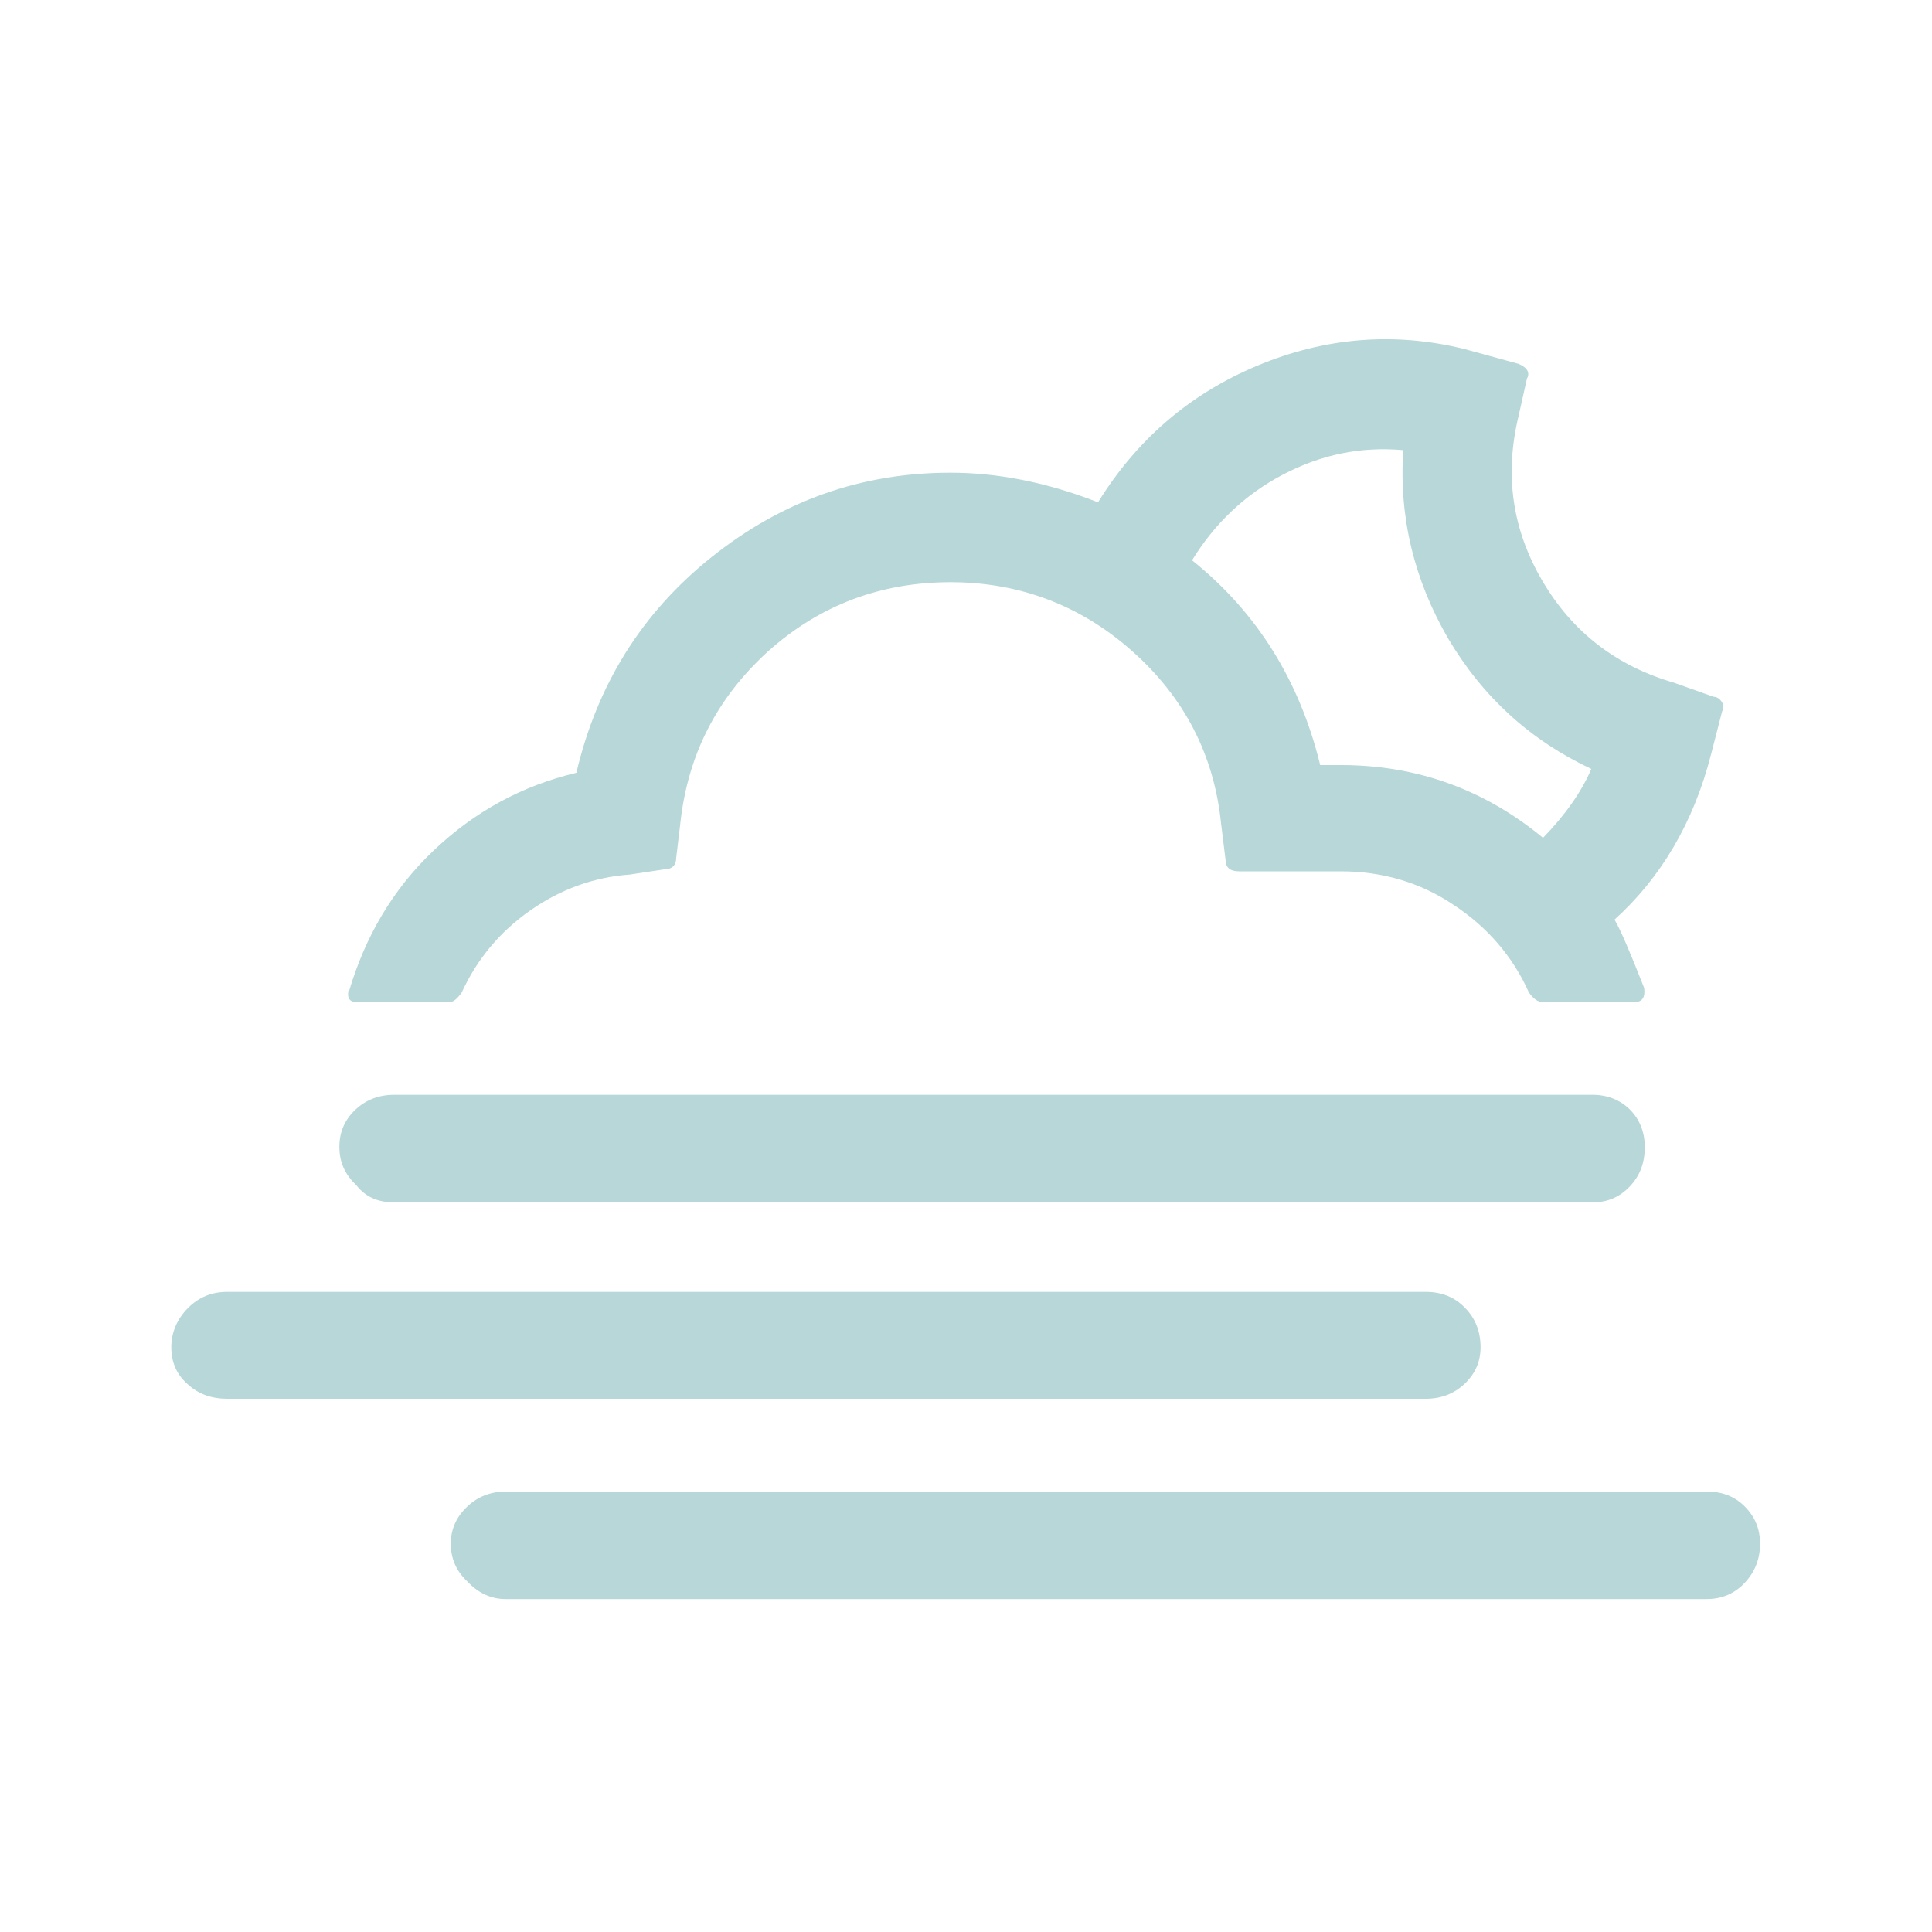
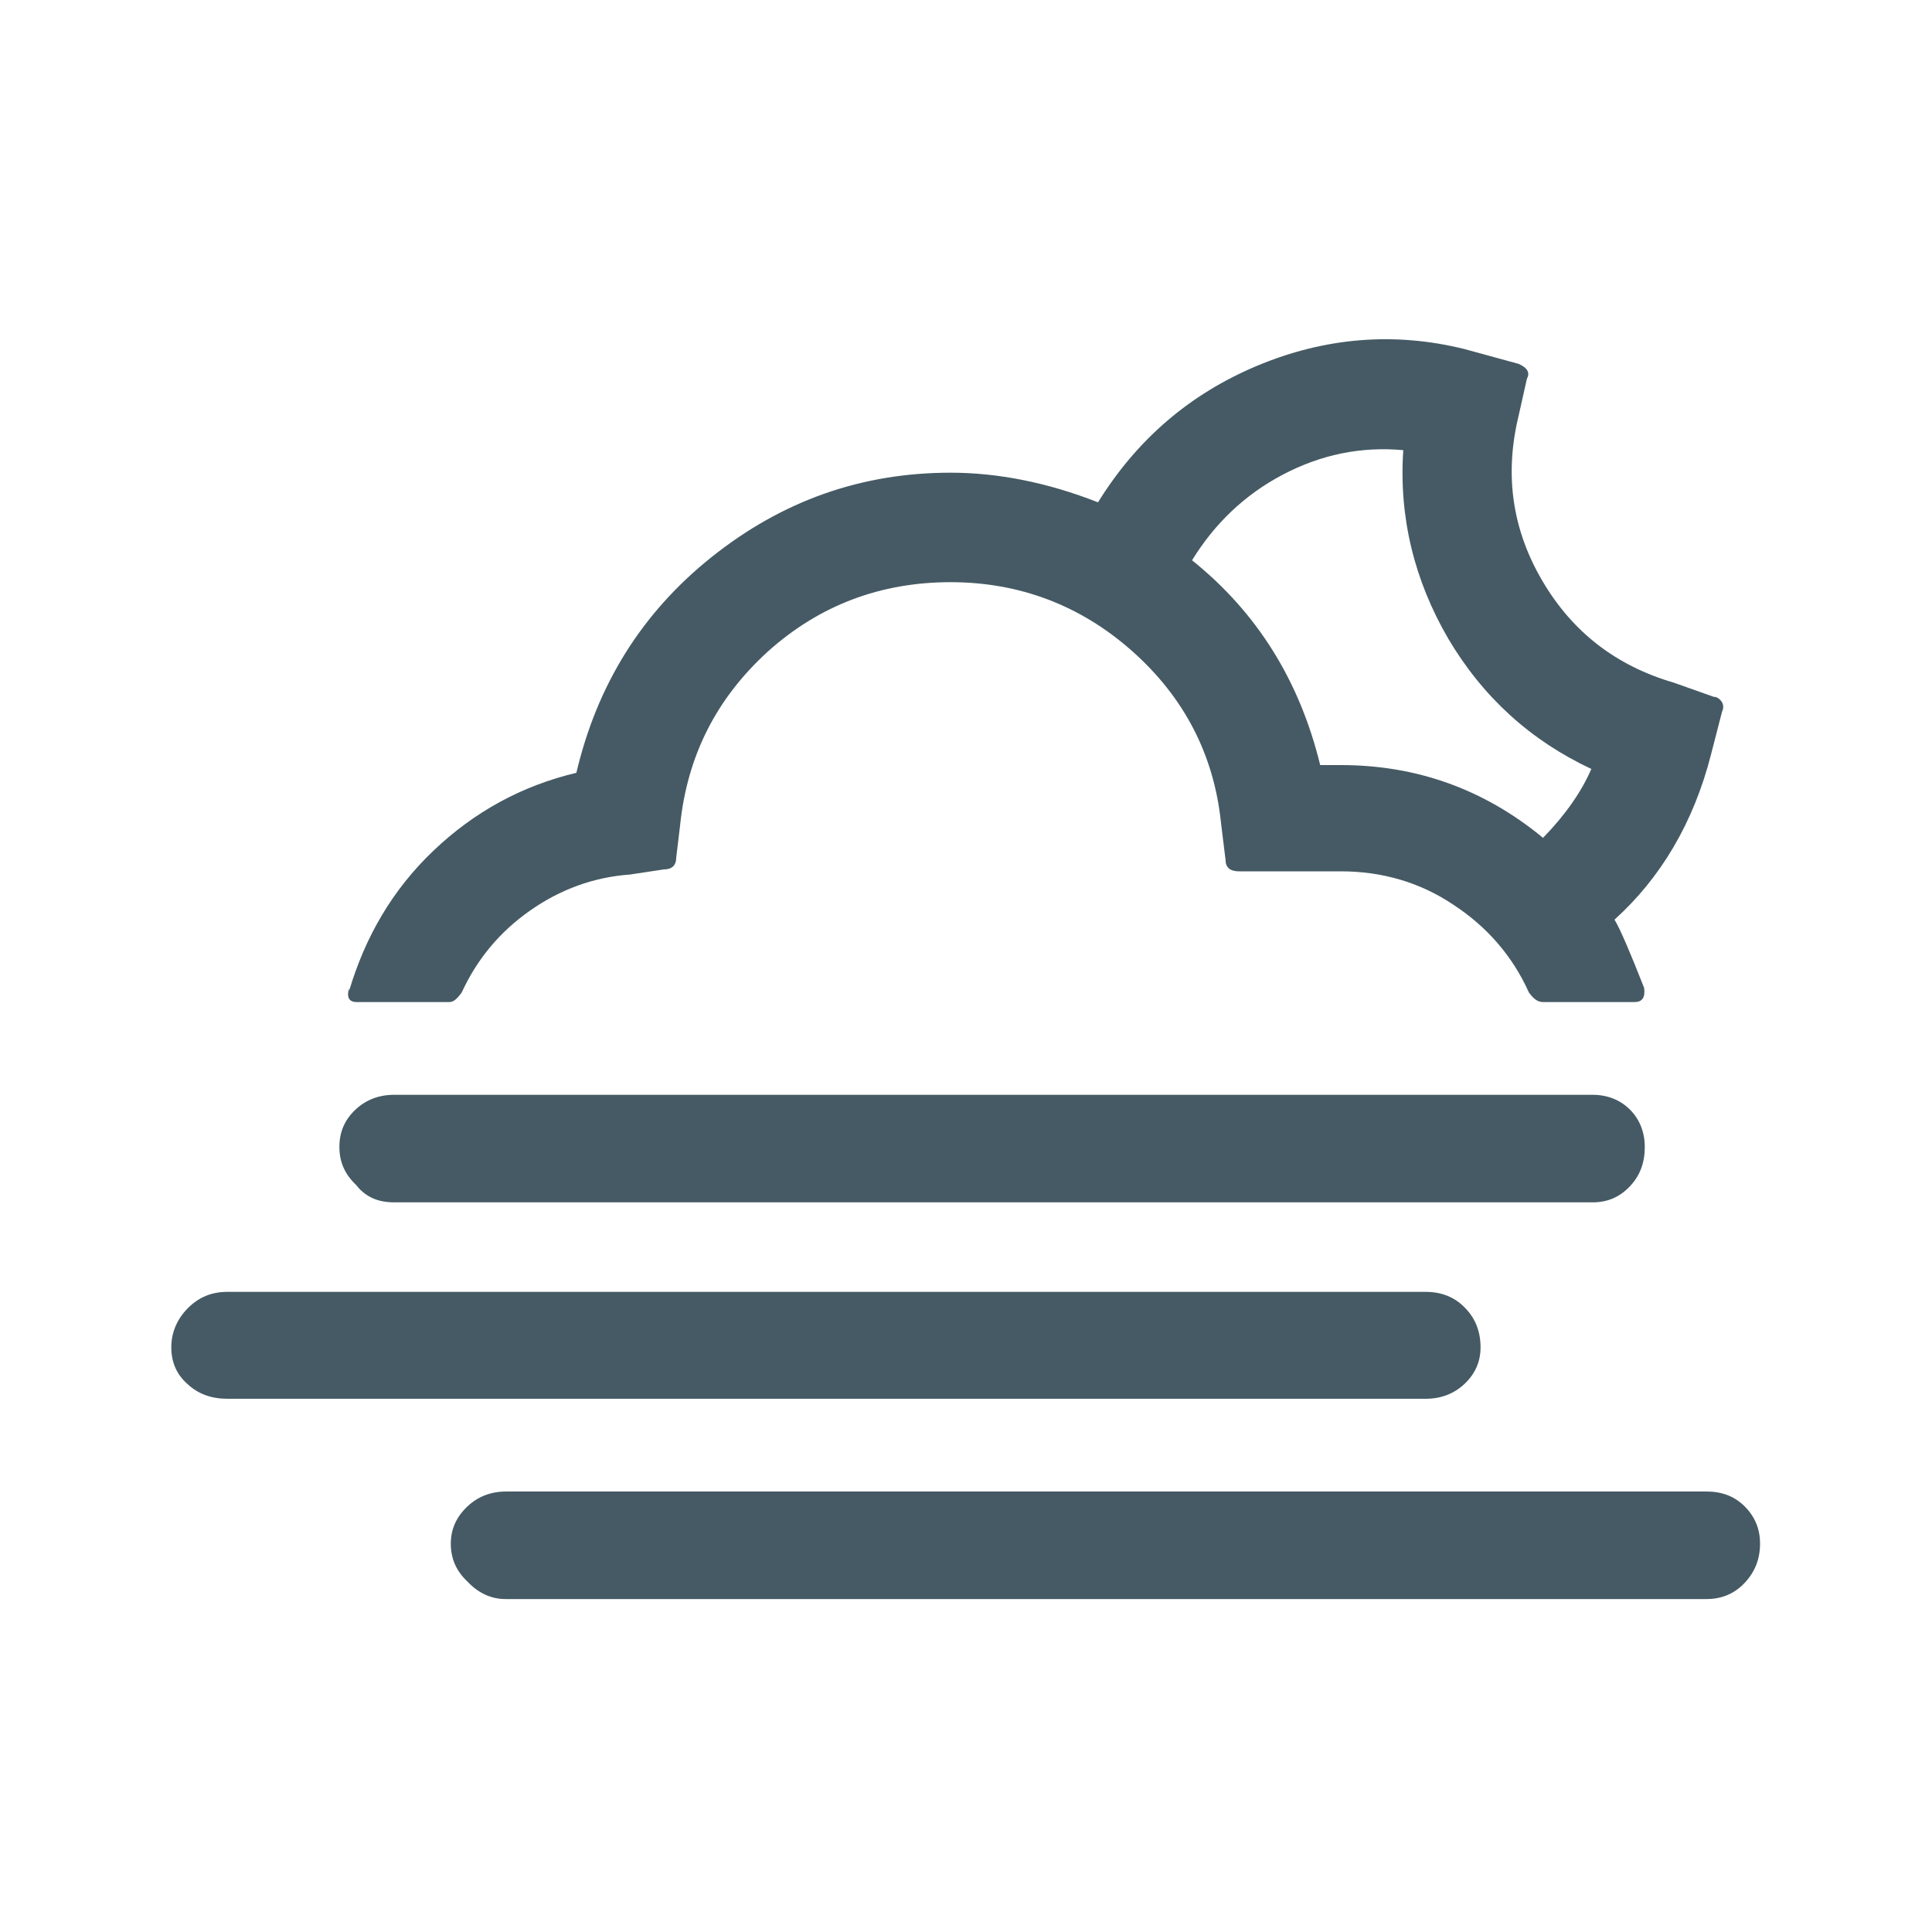
<svg xmlns="http://www.w3.org/2000/svg" version="1.1" id="Layer_1" x="0px" y="0px" viewBox="0 0 30 30" style="enable-background:new 0 0 30 30;" xml:space="preserve">
-   <path style="fill:#B7D7D8" d="M2.66,20.92c0,0.23,0.08,0.42,0.25,0.57c0.17,0.16,0.38,0.23,0.62,0.23h18.61c0.24,0,0.44-0.08,0.6-0.23  c0.17-0.16,0.25-0.35,0.25-0.57c0-0.24-0.08-0.45-0.24-0.61c-0.16-0.17-0.37-0.25-0.61-0.25H3.53c-0.24,0-0.44,0.08-0.61,0.25  C2.75,20.48,2.66,20.69,2.66,20.92z M5.27,17.81c0,0.24,0.09,0.43,0.26,0.59c0.14,0.18,0.33,0.27,0.59,0.27h18.61  c0.23,0,0.42-0.08,0.58-0.25s0.23-0.37,0.23-0.61c0-0.23-0.08-0.43-0.23-0.58C25.16,17.08,24.96,17,24.73,17H6.12  c-0.24,0-0.44,0.08-0.6,0.23C5.35,17.39,5.27,17.58,5.27,17.81z M5.42,15.39v-0.05c-0.04,0.15,0,0.22,0.12,0.22h1.44  c0.06,0,0.12-0.05,0.19-0.15c0.24-0.52,0.59-0.94,1.06-1.27c0.47-0.33,0.99-0.52,1.55-0.56l0.53-0.08c0.12,0,0.19-0.06,0.19-0.18  l0.06-0.5c0.11-1.08,0.56-1.97,1.36-2.7c0.8-0.72,1.75-1.08,2.84-1.08c1.07,0,2.02,0.36,2.82,1.07s1.27,1.6,1.38,2.67l0.07,0.57  c0,0.12,0.07,0.18,0.21,0.18h1.58c0.64,0,1.23,0.17,1.75,0.52c0.52,0.34,0.92,0.8,1.17,1.36c0.07,0.1,0.14,0.15,0.22,0.15h1.42  c0.12,0,0.17-0.07,0.15-0.22c-0.22-0.56-0.37-0.91-0.46-1.06c0.72-0.65,1.23-1.51,1.5-2.57l0.17-0.66c0.03-0.06,0.02-0.12-0.01-0.16  c-0.03-0.04-0.07-0.07-0.12-0.07l-0.62-0.22c-0.89-0.26-1.57-0.78-2.04-1.58c-0.47-0.8-0.59-1.65-0.37-2.56l0.13-0.58  c0.05-0.09,0.01-0.17-0.13-0.23l-0.84-0.23c-1.09-0.27-2.17-0.18-3.22,0.26c-1.05,0.44-1.87,1.15-2.47,2.12  c-0.79-0.31-1.56-0.46-2.29-0.46c-1.39,0-2.62,0.44-3.71,1.31s-1.78,1.99-2.1,3.35c-0.84,0.2-1.58,0.6-2.22,1.21  S5.67,14.55,5.42,15.39z M7,23.97c0,0.24,0.09,0.43,0.26,0.59c0.17,0.18,0.37,0.27,0.59,0.27H26.5c0.23,0,0.43-0.08,0.59-0.25  c0.16-0.17,0.24-0.37,0.24-0.61c0-0.23-0.08-0.42-0.24-0.58s-0.36-0.23-0.59-0.23H7.86c-0.24,0-0.44,0.08-0.6,0.23  C7.09,23.55,7,23.74,7,23.97z M18.51,8.7c0.35-0.57,0.82-1.02,1.41-1.33c0.59-0.31,1.21-0.44,1.87-0.38  c-0.07,1.04,0.17,2.02,0.7,2.93c0.54,0.91,1.28,1.58,2.22,2.02c-0.15,0.35-0.4,0.71-0.75,1.07c-0.92-0.76-1.97-1.13-3.14-1.13H20.5  C20.18,10.57,19.52,9.51,18.51,8.7z" />
+   <path style="fill:#455A64" d="M2.66,20.92c0,0.23,0.08,0.42,0.25,0.57c0.17,0.16,0.38,0.23,0.62,0.23h18.61c0.24,0,0.44-0.08,0.6-0.23  c0.17-0.16,0.25-0.35,0.25-0.57c0-0.24-0.08-0.45-0.24-0.61c-0.16-0.17-0.37-0.25-0.61-0.25H3.53c-0.24,0-0.44,0.08-0.61,0.25  C2.75,20.48,2.66,20.69,2.66,20.92z M5.27,17.81c0,0.24,0.09,0.43,0.26,0.59c0.14,0.18,0.33,0.27,0.59,0.27h18.61  c0.23,0,0.42-0.08,0.58-0.25s0.23-0.37,0.23-0.61c0-0.23-0.08-0.43-0.23-0.58C25.16,17.08,24.96,17,24.73,17H6.12  c-0.24,0-0.44,0.08-0.6,0.23C5.35,17.39,5.27,17.58,5.27,17.81z M5.42,15.39v-0.05c-0.04,0.15,0,0.22,0.12,0.22h1.44  c0.06,0,0.12-0.05,0.19-0.15c0.24-0.52,0.59-0.94,1.06-1.27c0.47-0.33,0.99-0.52,1.55-0.56l0.53-0.08c0.12,0,0.19-0.06,0.19-0.18  l0.06-0.5c0.11-1.08,0.56-1.97,1.36-2.7c0.8-0.72,1.75-1.08,2.84-1.08c1.07,0,2.02,0.36,2.82,1.07s1.27,1.6,1.38,2.67l0.07,0.57  c0,0.12,0.07,0.18,0.21,0.18h1.58c0.64,0,1.23,0.17,1.75,0.52c0.52,0.34,0.92,0.8,1.17,1.36c0.07,0.1,0.14,0.15,0.22,0.15h1.42  c0.12,0,0.17-0.07,0.15-0.22c-0.22-0.56-0.37-0.91-0.46-1.06c0.72-0.65,1.23-1.51,1.5-2.57l0.17-0.66c0.03-0.06,0.02-0.12-0.01-0.16  c-0.03-0.04-0.07-0.07-0.12-0.07l-0.62-0.22c-0.89-0.26-1.57-0.78-2.04-1.58c-0.47-0.8-0.59-1.65-0.37-2.56l0.13-0.58  c0.05-0.09,0.01-0.17-0.13-0.23l-0.84-0.23c-1.09-0.27-2.17-0.18-3.22,0.26c-1.05,0.44-1.87,1.15-2.47,2.12  c-0.79-0.31-1.56-0.46-2.29-0.46c-1.39,0-2.62,0.44-3.71,1.31s-1.78,1.99-2.1,3.35c-0.84,0.2-1.58,0.6-2.22,1.21  S5.67,14.55,5.42,15.39z M7,23.97c0,0.24,0.09,0.43,0.26,0.59c0.17,0.18,0.37,0.27,0.59,0.27H26.5c0.23,0,0.43-0.08,0.59-0.25  c0.16-0.17,0.24-0.37,0.24-0.61c0-0.23-0.08-0.42-0.24-0.58s-0.36-0.23-0.59-0.23H7.86c-0.24,0-0.44,0.08-0.6,0.23  C7.09,23.55,7,23.74,7,23.97z M18.51,8.7c0.35-0.57,0.82-1.02,1.41-1.33c0.59-0.31,1.21-0.44,1.87-0.38  c-0.07,1.04,0.17,2.02,0.7,2.93c0.54,0.91,1.28,1.58,2.22,2.02c-0.15,0.35-0.4,0.71-0.75,1.07c-0.92-0.76-1.97-1.13-3.14-1.13H20.5  C20.18,10.57,19.52,9.51,18.51,8.7z" />
</svg>
